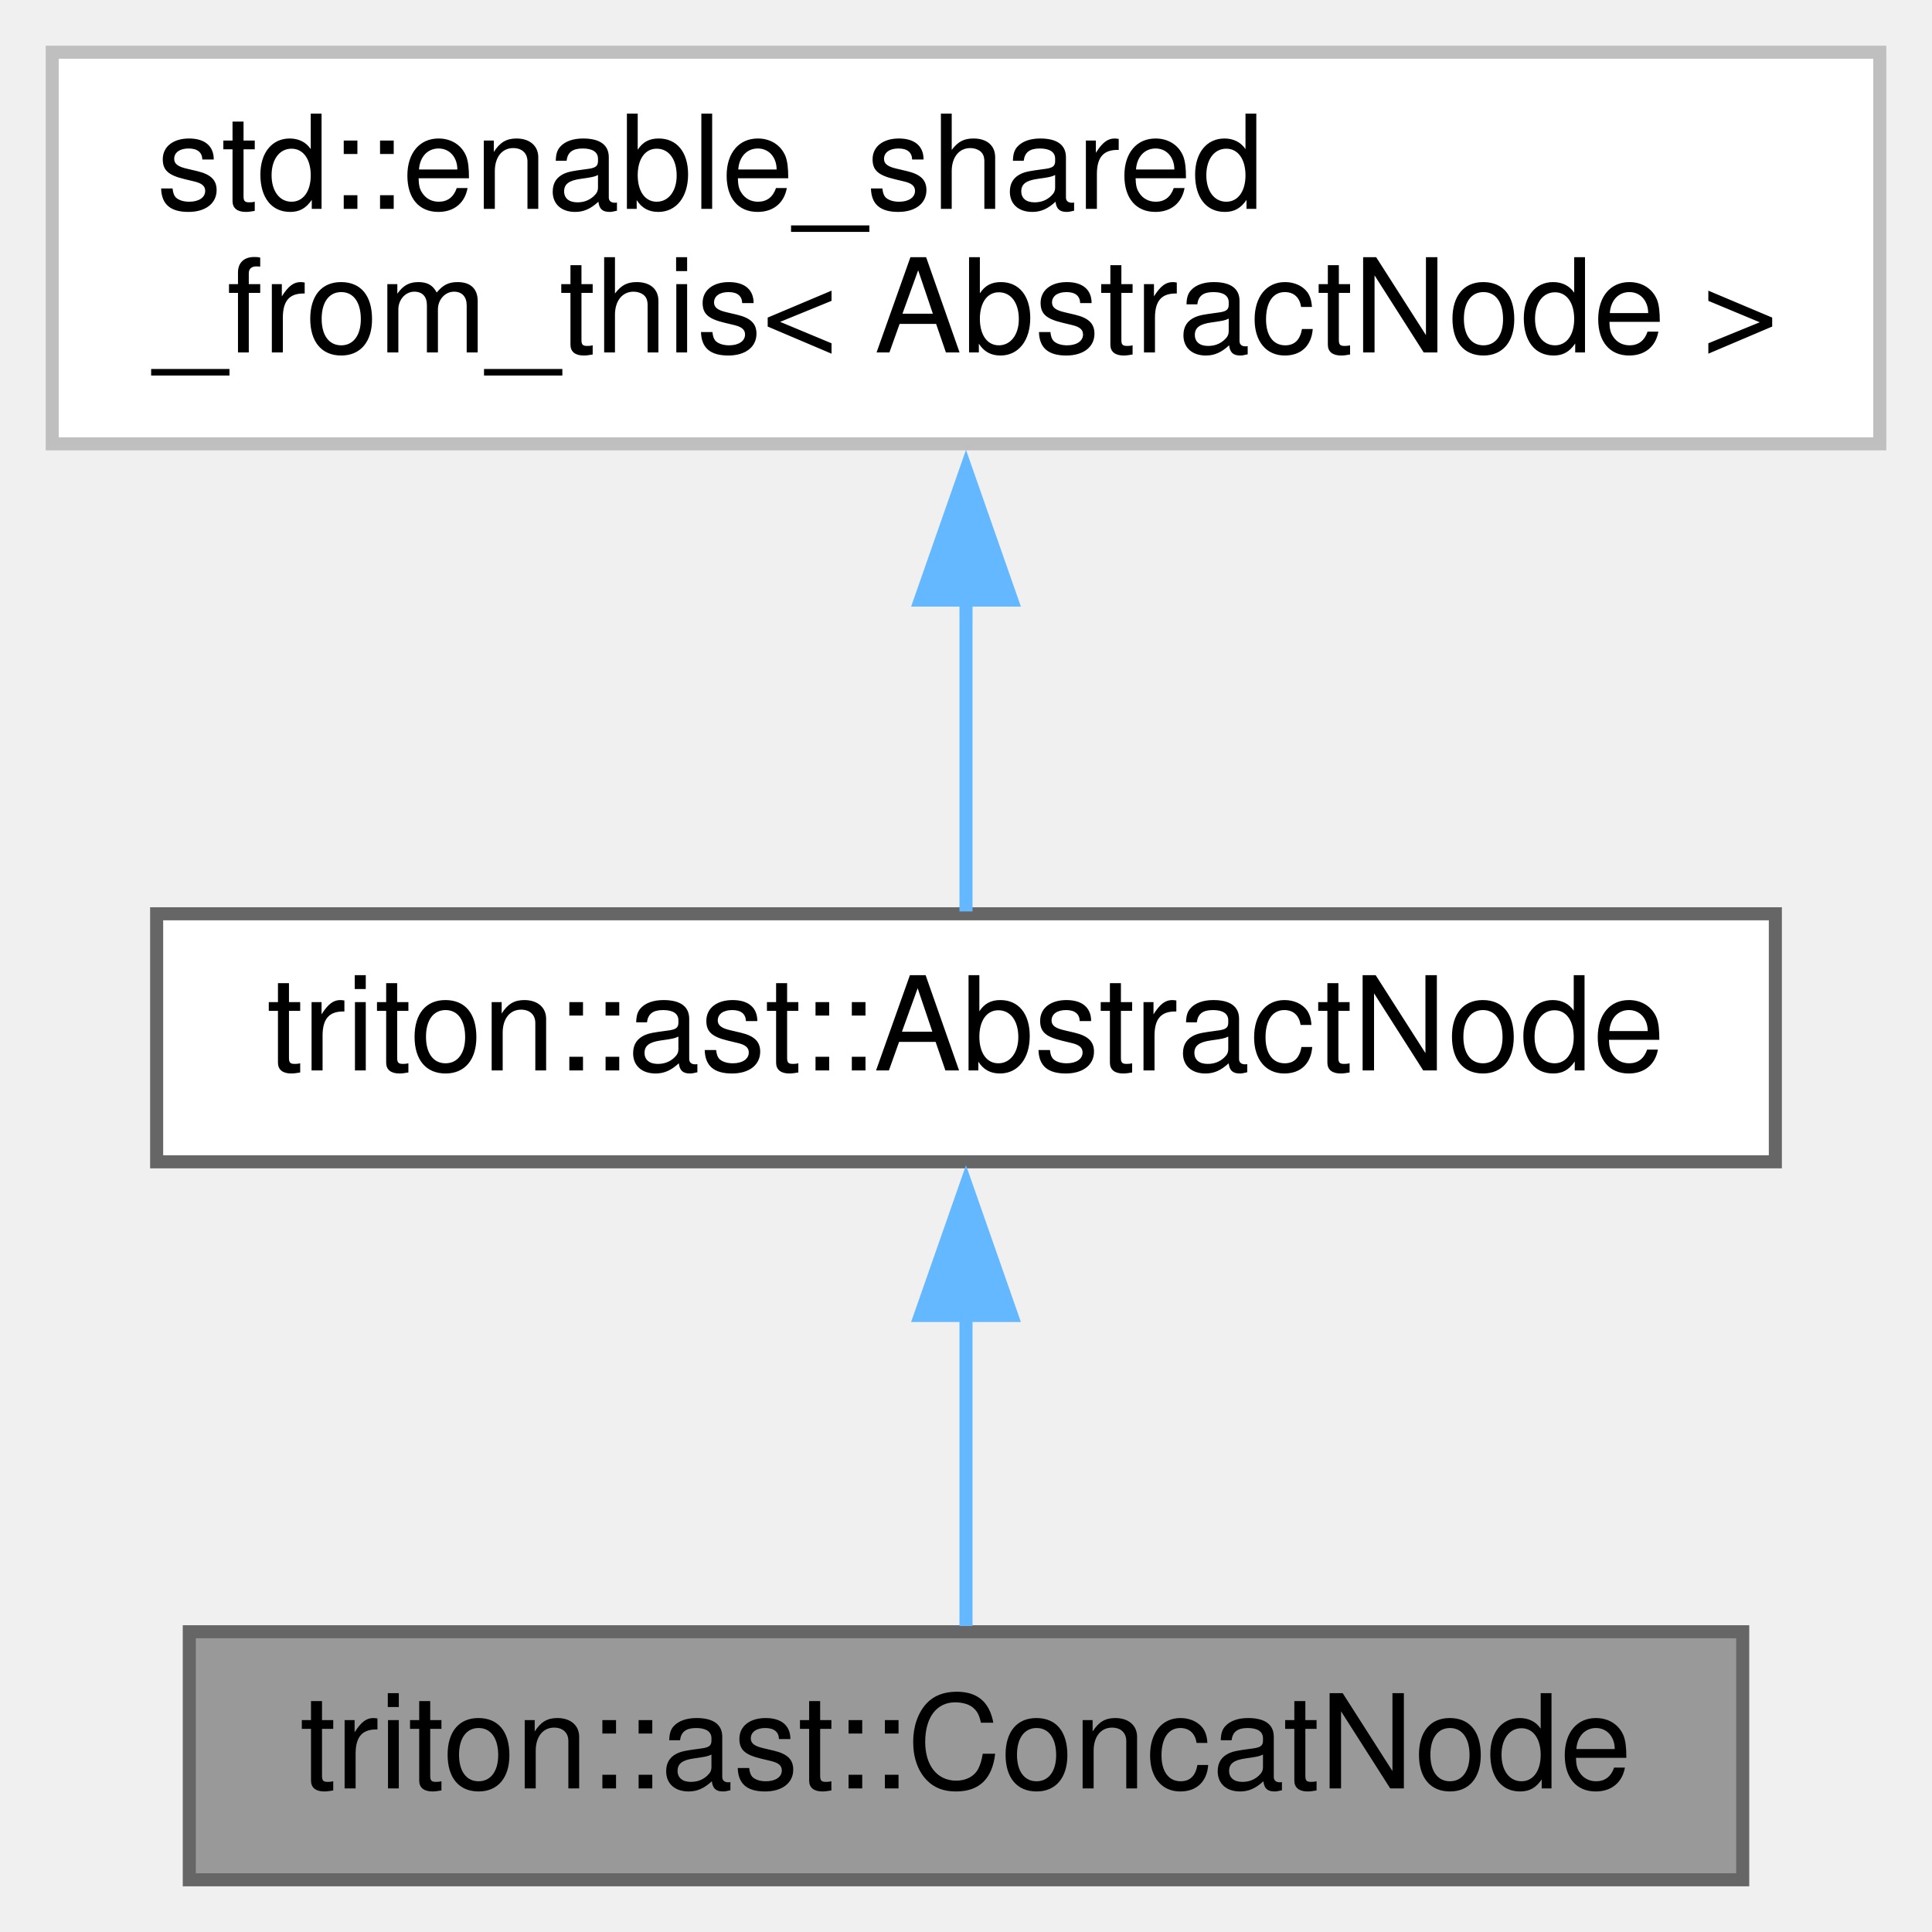
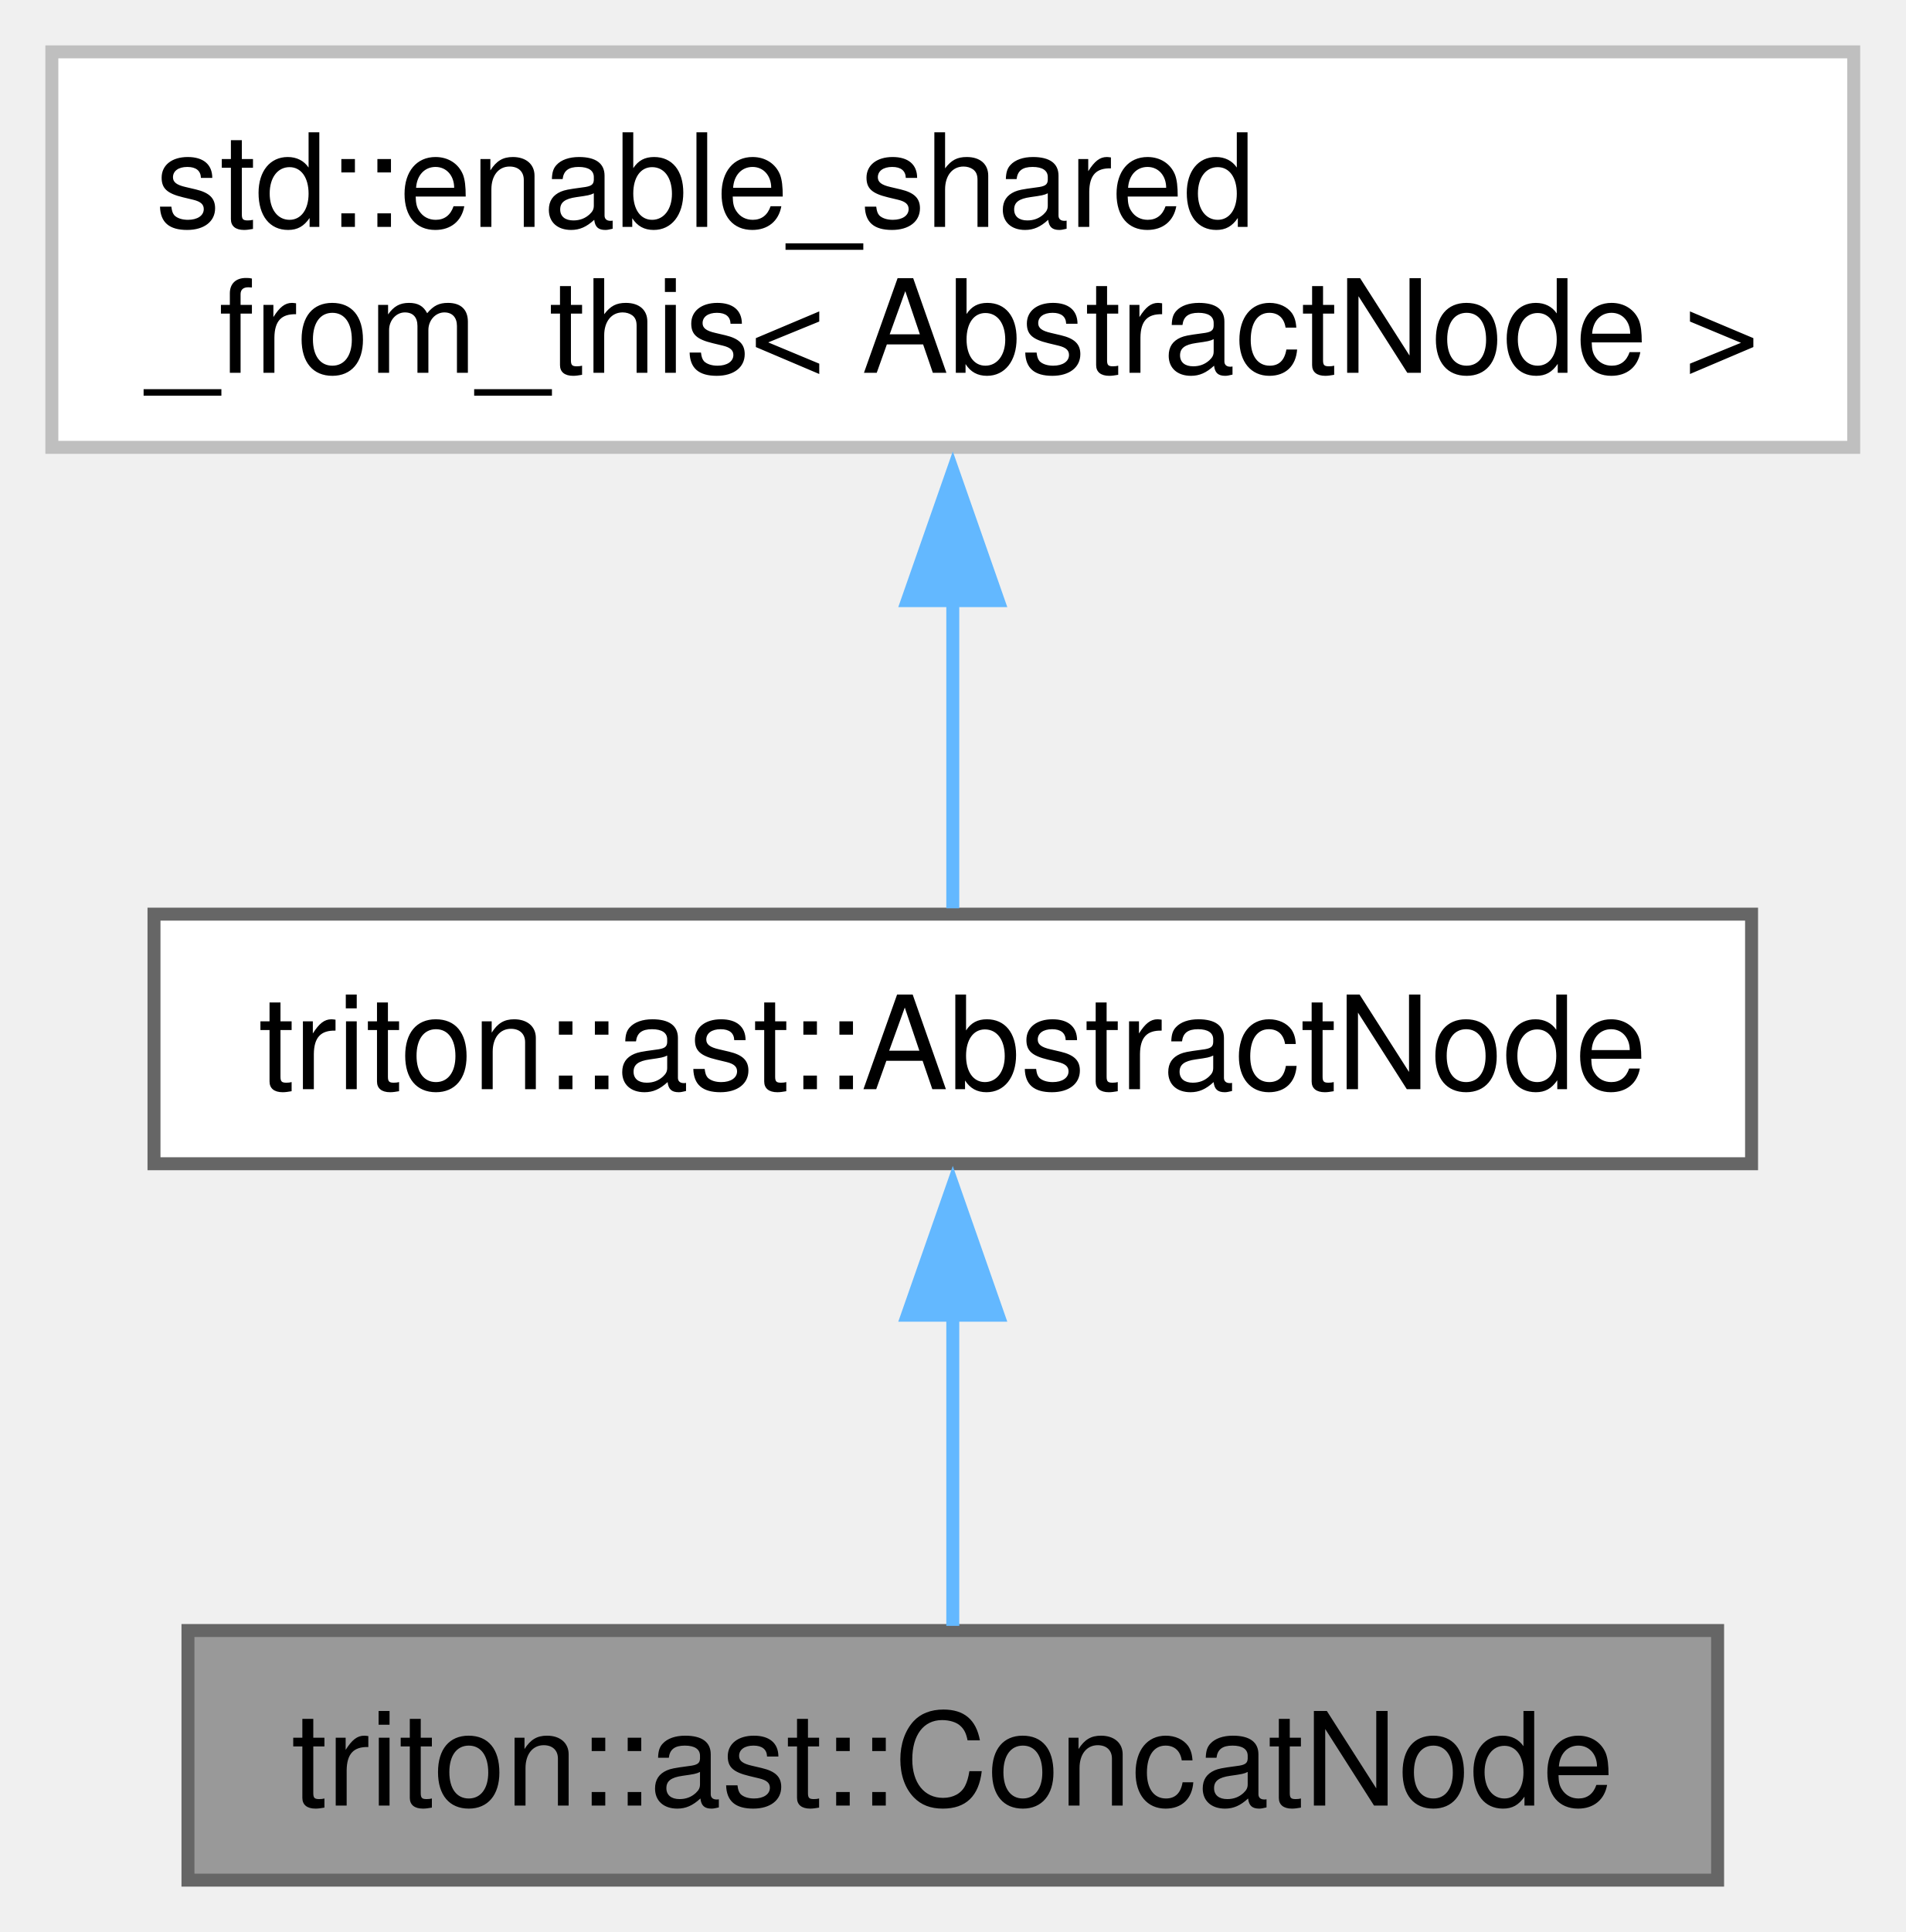
- <svg xmlns="http://www.w3.org/2000/svg" xmlns:xlink="http://www.w3.org/1999/xlink" width="148pt" height="148pt" viewBox="0.00 0.00 148.00 148.00">
-   <g id="graph0" class="graph" transform="scale(1 1) rotate(0) translate(4 144)">
-     <g id="node1" class="node">
-       <g id="a_node1">
+ <svg xmlns="http://www.w3.org/2000/svg" xmlns:xlink="http://www.w3.org/1999/xlink" width="147pt" height="149pt" viewBox="0.00 0.00 147.00 149.00">
+   <g id="graph0" class="graph" transform="scale(1 1) rotate(0) translate(4 145)">
+     <g id="Node000001" class="node">
+       <g id="a_Node000001">
        <a xlink:title="(concat &lt;expr1&gt; &lt;expr2&gt; ...) node">
-           <polygon fill="#999999" stroke="#666666" points="129.5,-19 10.5,-19 10.5,0 129.5,0 129.5,-19" />
-           <text text-anchor="middle" x="70" y="-7" font-family="Helvetica,sans-Serif" font-size="10.00">triton::ast::ConcatNode</text>
+           <polygon fill="#999999" stroke="#666666" points="128.5,-19.25 10.5,-19.25 10.5,0 128.5,0 128.5,-19.25" />
+           <text text-anchor="middle" x="69.5" y="-5.75" font-family="Helvetica,sans-Serif" font-size="10.00">triton::ast::ConcatNode</text>
        </a>
      </g>
    </g>
-     <g id="node2" class="node">
-       <g id="a_node2">
+     <g id="Node000002" class="node">
+       <g id="a_Node000002">
        <a xlink:href="classtriton_1_1ast_1_1AbstractNode.html" target="_top" xlink:title="Abstract node.">
-           <polygon fill="white" stroke="#666666" points="132,-74 8,-74 8,-55 132,-55 132,-74" />
-           <text text-anchor="middle" x="70" y="-62" font-family="Helvetica,sans-Serif" font-size="10.00">triton::ast::AbstractNode</text>
+           <polygon fill="white" stroke="#666666" points="131.12,-74.5 7.88,-74.5 7.88,-55.25 131.12,-55.25 131.12,-74.5" />
+           <text text-anchor="middle" x="69.5" y="-61" font-family="Helvetica,sans-Serif" font-size="10.00">triton::ast::AbstractNode</text>
        </a>
      </g>
    </g>
-     <g id="edge1" class="edge">
-       <path fill="none" stroke="#63b8ff" d="M70,-43.35C70,-35.1 70,-25.97 70,-19.44" />
-       <polygon fill="#63b8ff" stroke="#63b8ff" points="66.5,-43.23 70,-53.23 73.5,-43.23 66.5,-43.23" />
-     </g>
-     <g id="node3" class="node">
-       <g id="a_node3">
+     <g id="edge1_Node000001_Node000002" class="edge">
+       <g id="a_edge1_Node000001_Node000002">
        <a xlink:title=" ">
-           <polygon fill="white" stroke="#bfbfbf" points="140,-140 0,-140 0,-110 140,-110 140,-140" />
-           <text text-anchor="start" x="8" y="-128" font-family="Helvetica,sans-Serif" font-size="10.00">std::enable_shared</text>
-           <text text-anchor="middle" x="70" y="-117" font-family="Helvetica,sans-Serif" font-size="10.00">_from_this&lt; AbstractNode &gt;</text>
+           <path fill="none" stroke="#63b8ff" d="M69.5,-43.63C69.5,-35.34 69.5,-26.17 69.5,-19.61" />
+           <polygon fill="#63b8ff" stroke="#63b8ff" points="66,-43.57 69.5,-53.57 73,-43.57 66,-43.57" />
        </a>
      </g>
    </g>
-     <g id="edge2" class="edge">
-       <path fill="none" stroke="#63b8ff" d="M70,-98.3C70,-89.65 70,-80.58 70,-74.18" />
-       <polygon fill="#63b8ff" stroke="#63b8ff" points="66.5,-98.03 70,-108.03 73.5,-98.03 66.5,-98.03" />
+     <g id="Node000003" class="node">
+       <g id="a_Node000003">
+         <a xlink:title=" ">
+           <polygon fill="white" stroke="#bfbfbf" points="139,-141 0,-141 0,-110.5 139,-110.5 139,-141" />
+           <text text-anchor="start" x="8" y="-127.5" font-family="Helvetica,sans-Serif" font-size="10.00">std::enable_shared</text>
+           <text text-anchor="middle" x="69.5" y="-116.25" font-family="Helvetica,sans-Serif" font-size="10.00">_from_this&lt; AbstractNode &gt;</text>
+         </a>
+       </g>
+     </g>
+     <g id="edge2_Node000002_Node000003" class="edge">
+       <g id="a_edge2_Node000002_Node000003">
+         <a xlink:title=" ">
+           <path fill="none" stroke="#63b8ff" d="M69.5,-98.73C69.5,-90.23 69.5,-81.34 69.5,-74.95" />
+           <polygon fill="#63b8ff" stroke="#63b8ff" points="66,-98.68 69.5,-108.68 73,-98.68 66,-98.68" />
+         </a>
+       </g>
    </g>
  </g>
</svg>
